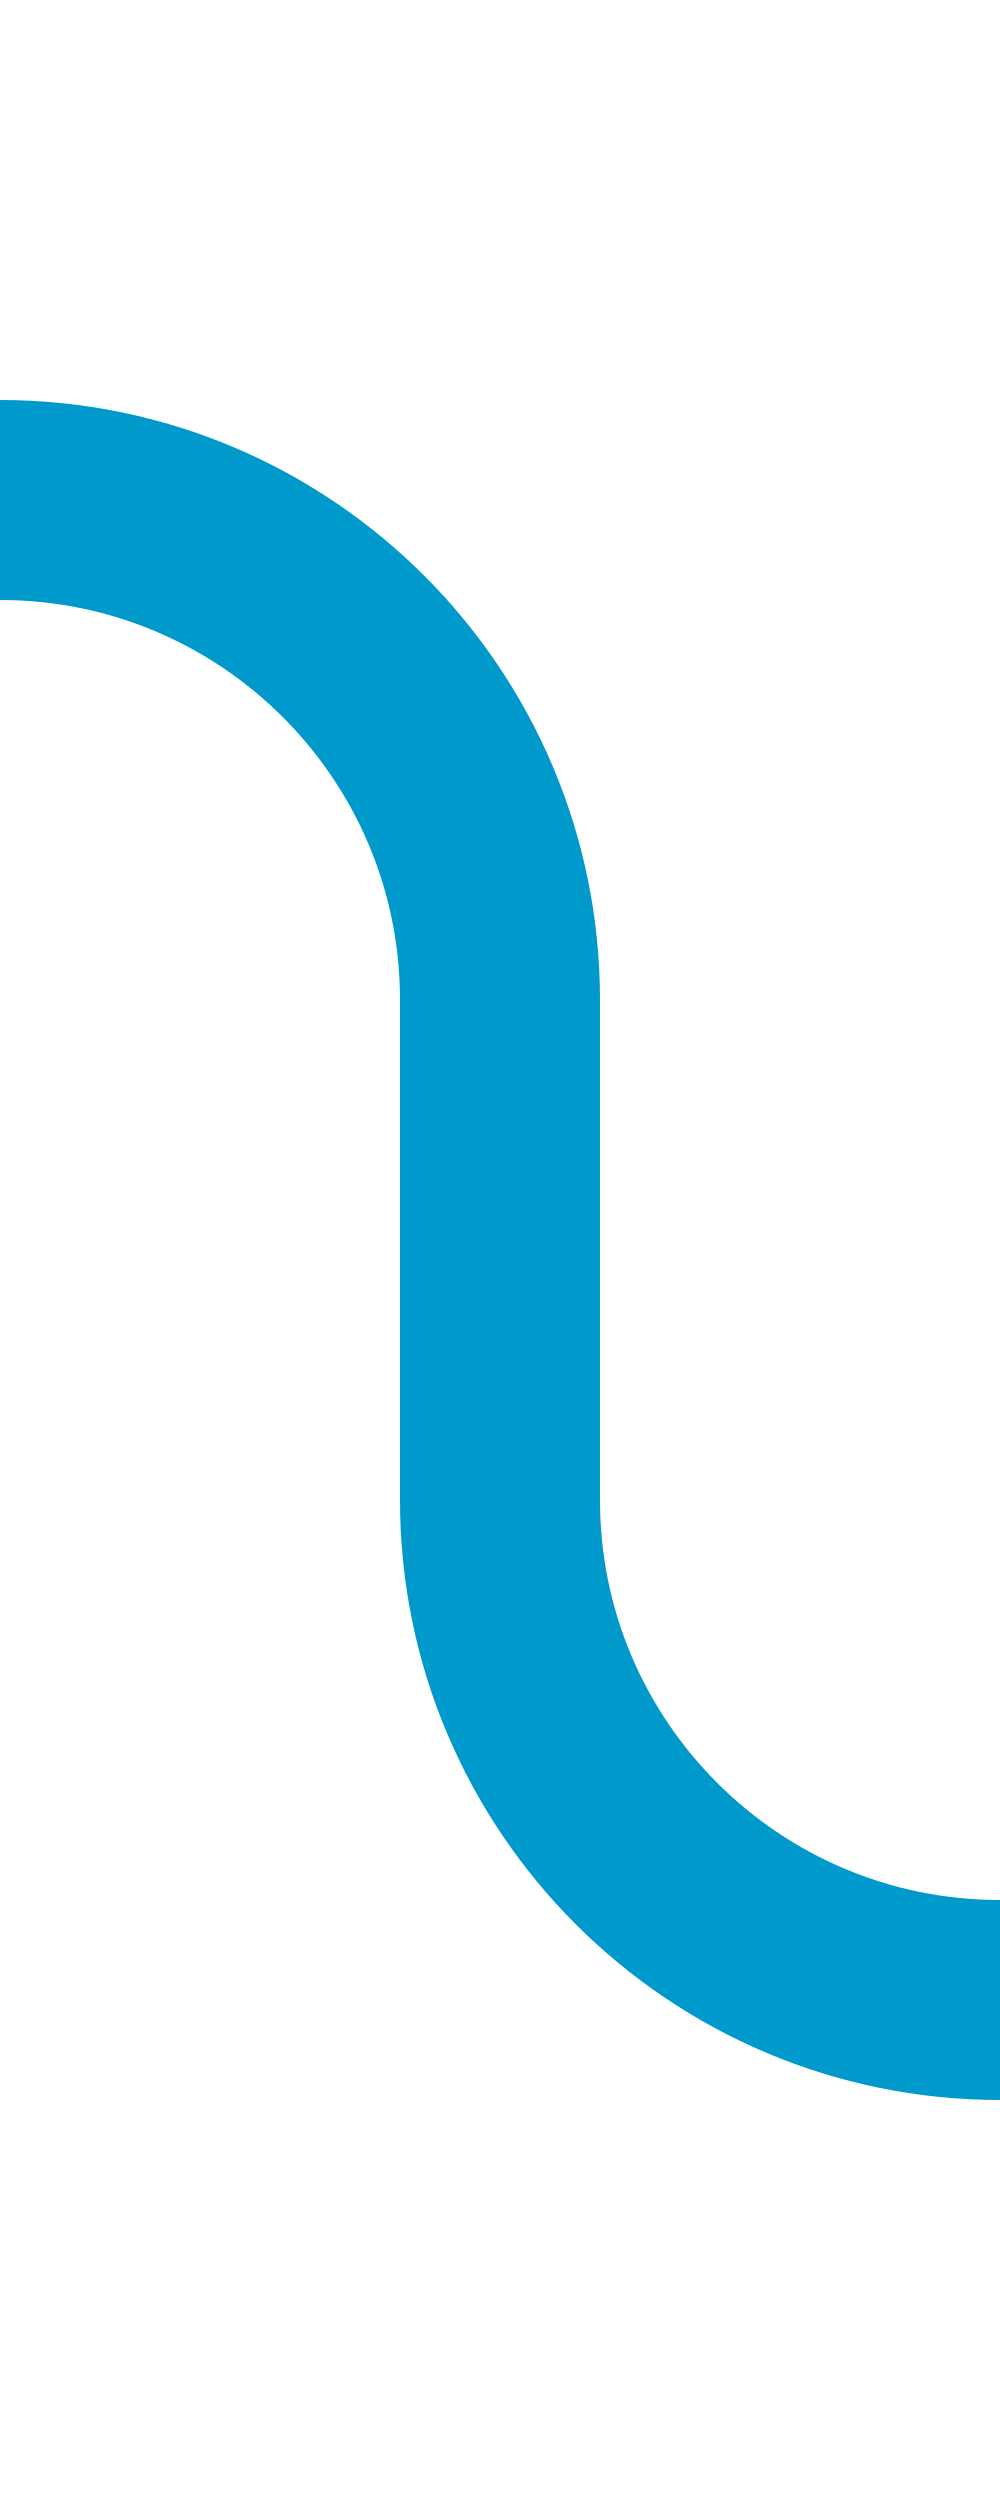
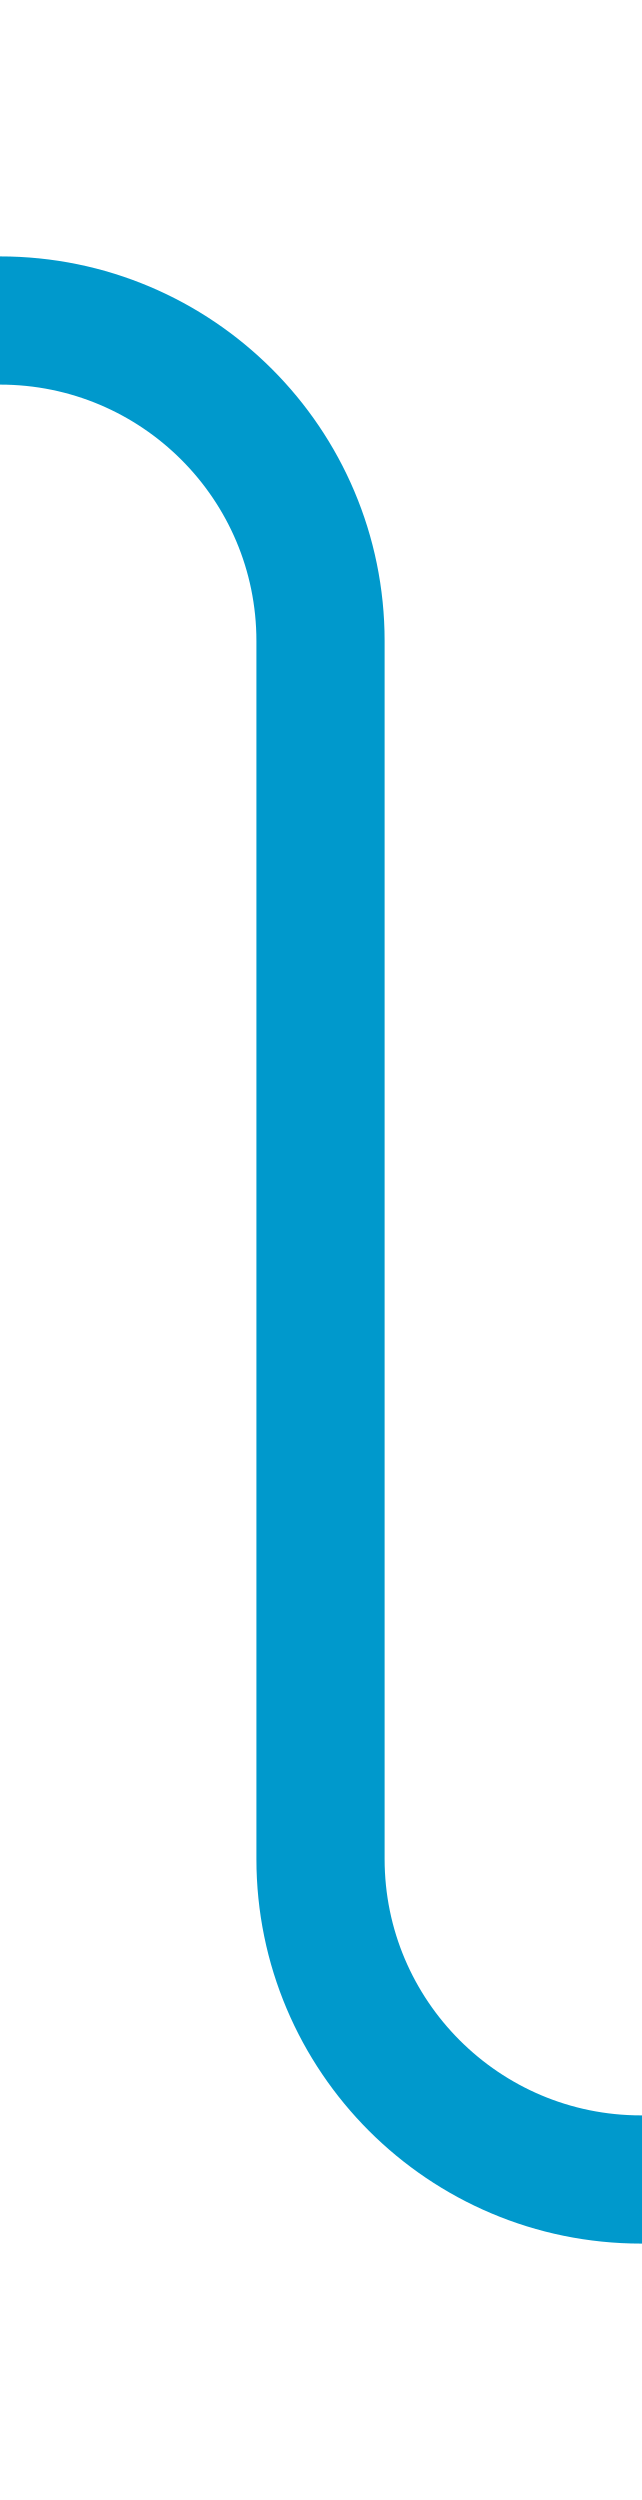
- <svg xmlns="http://www.w3.org/2000/svg" version="1.1" width="10px" height="25px" preserveAspectRatio="xMidYMin meet" viewBox="1816 384  8 25">
-   <path d="M 1783 389  L 1815 389  A 5 5 0 0 1 1820 394 L 1820 399  A 5 5 0 0 0 1825 404 L 1832 404  " stroke-width="2" stroke="#0099cc" fill="none" />
-   <path d="M 1831 411.6  L 1838 404  L 1831 396.4  L 1831 411.6  Z " fill-rule="nonzero" fill="#0099cc" stroke="none" />
+ <svg xmlns="http://www.w3.org/2000/svg" version="1.1" width="10px" height="39px" preserveAspectRatio="xMidYMin meet" viewBox="1816 384  8 39">
+   <path d="M 1783 389  L 1815 389  A 5 5 0 0 1 1820 394 L 1820 413  A 5 5 0 0 0 1825 418 L 1832 418  " stroke-width="2" stroke="#0099cc" fill="none" />
+   <path d="M 1831 425.6  L 1838 418  L 1831 410.4  L 1831 425.6  Z " fill-rule="nonzero" fill="#0099cc" stroke="none" />
</svg>
